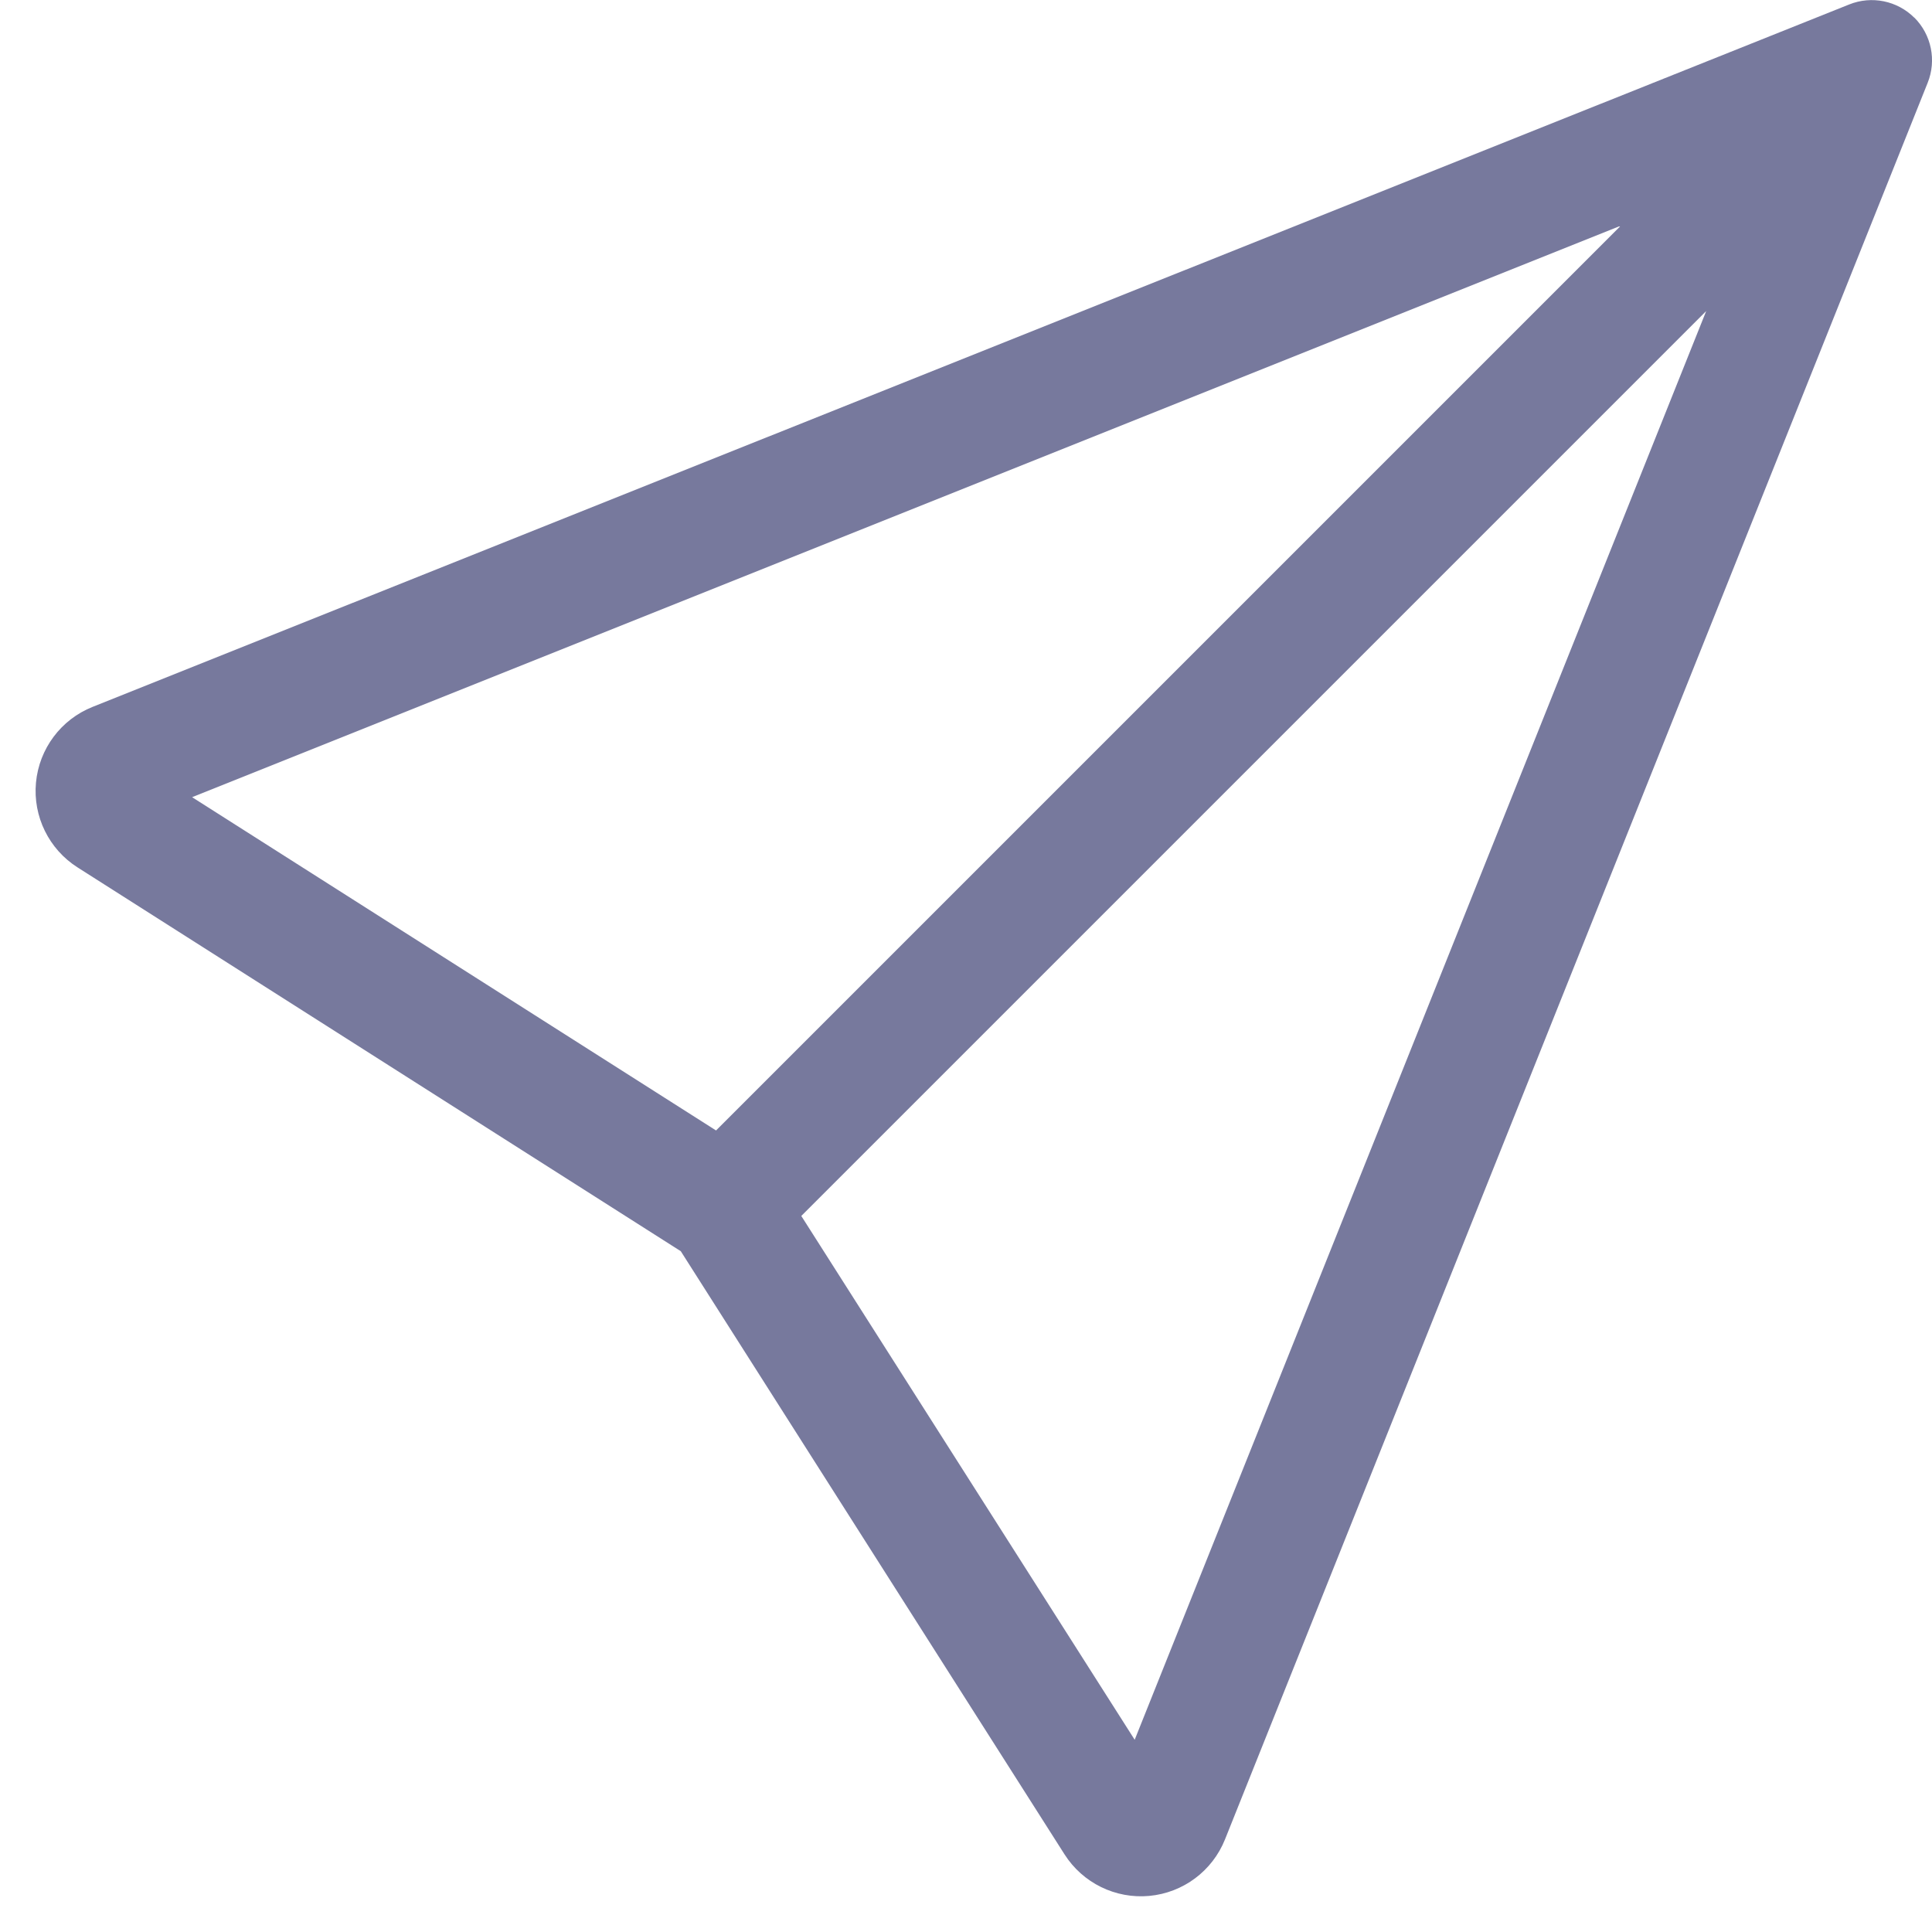
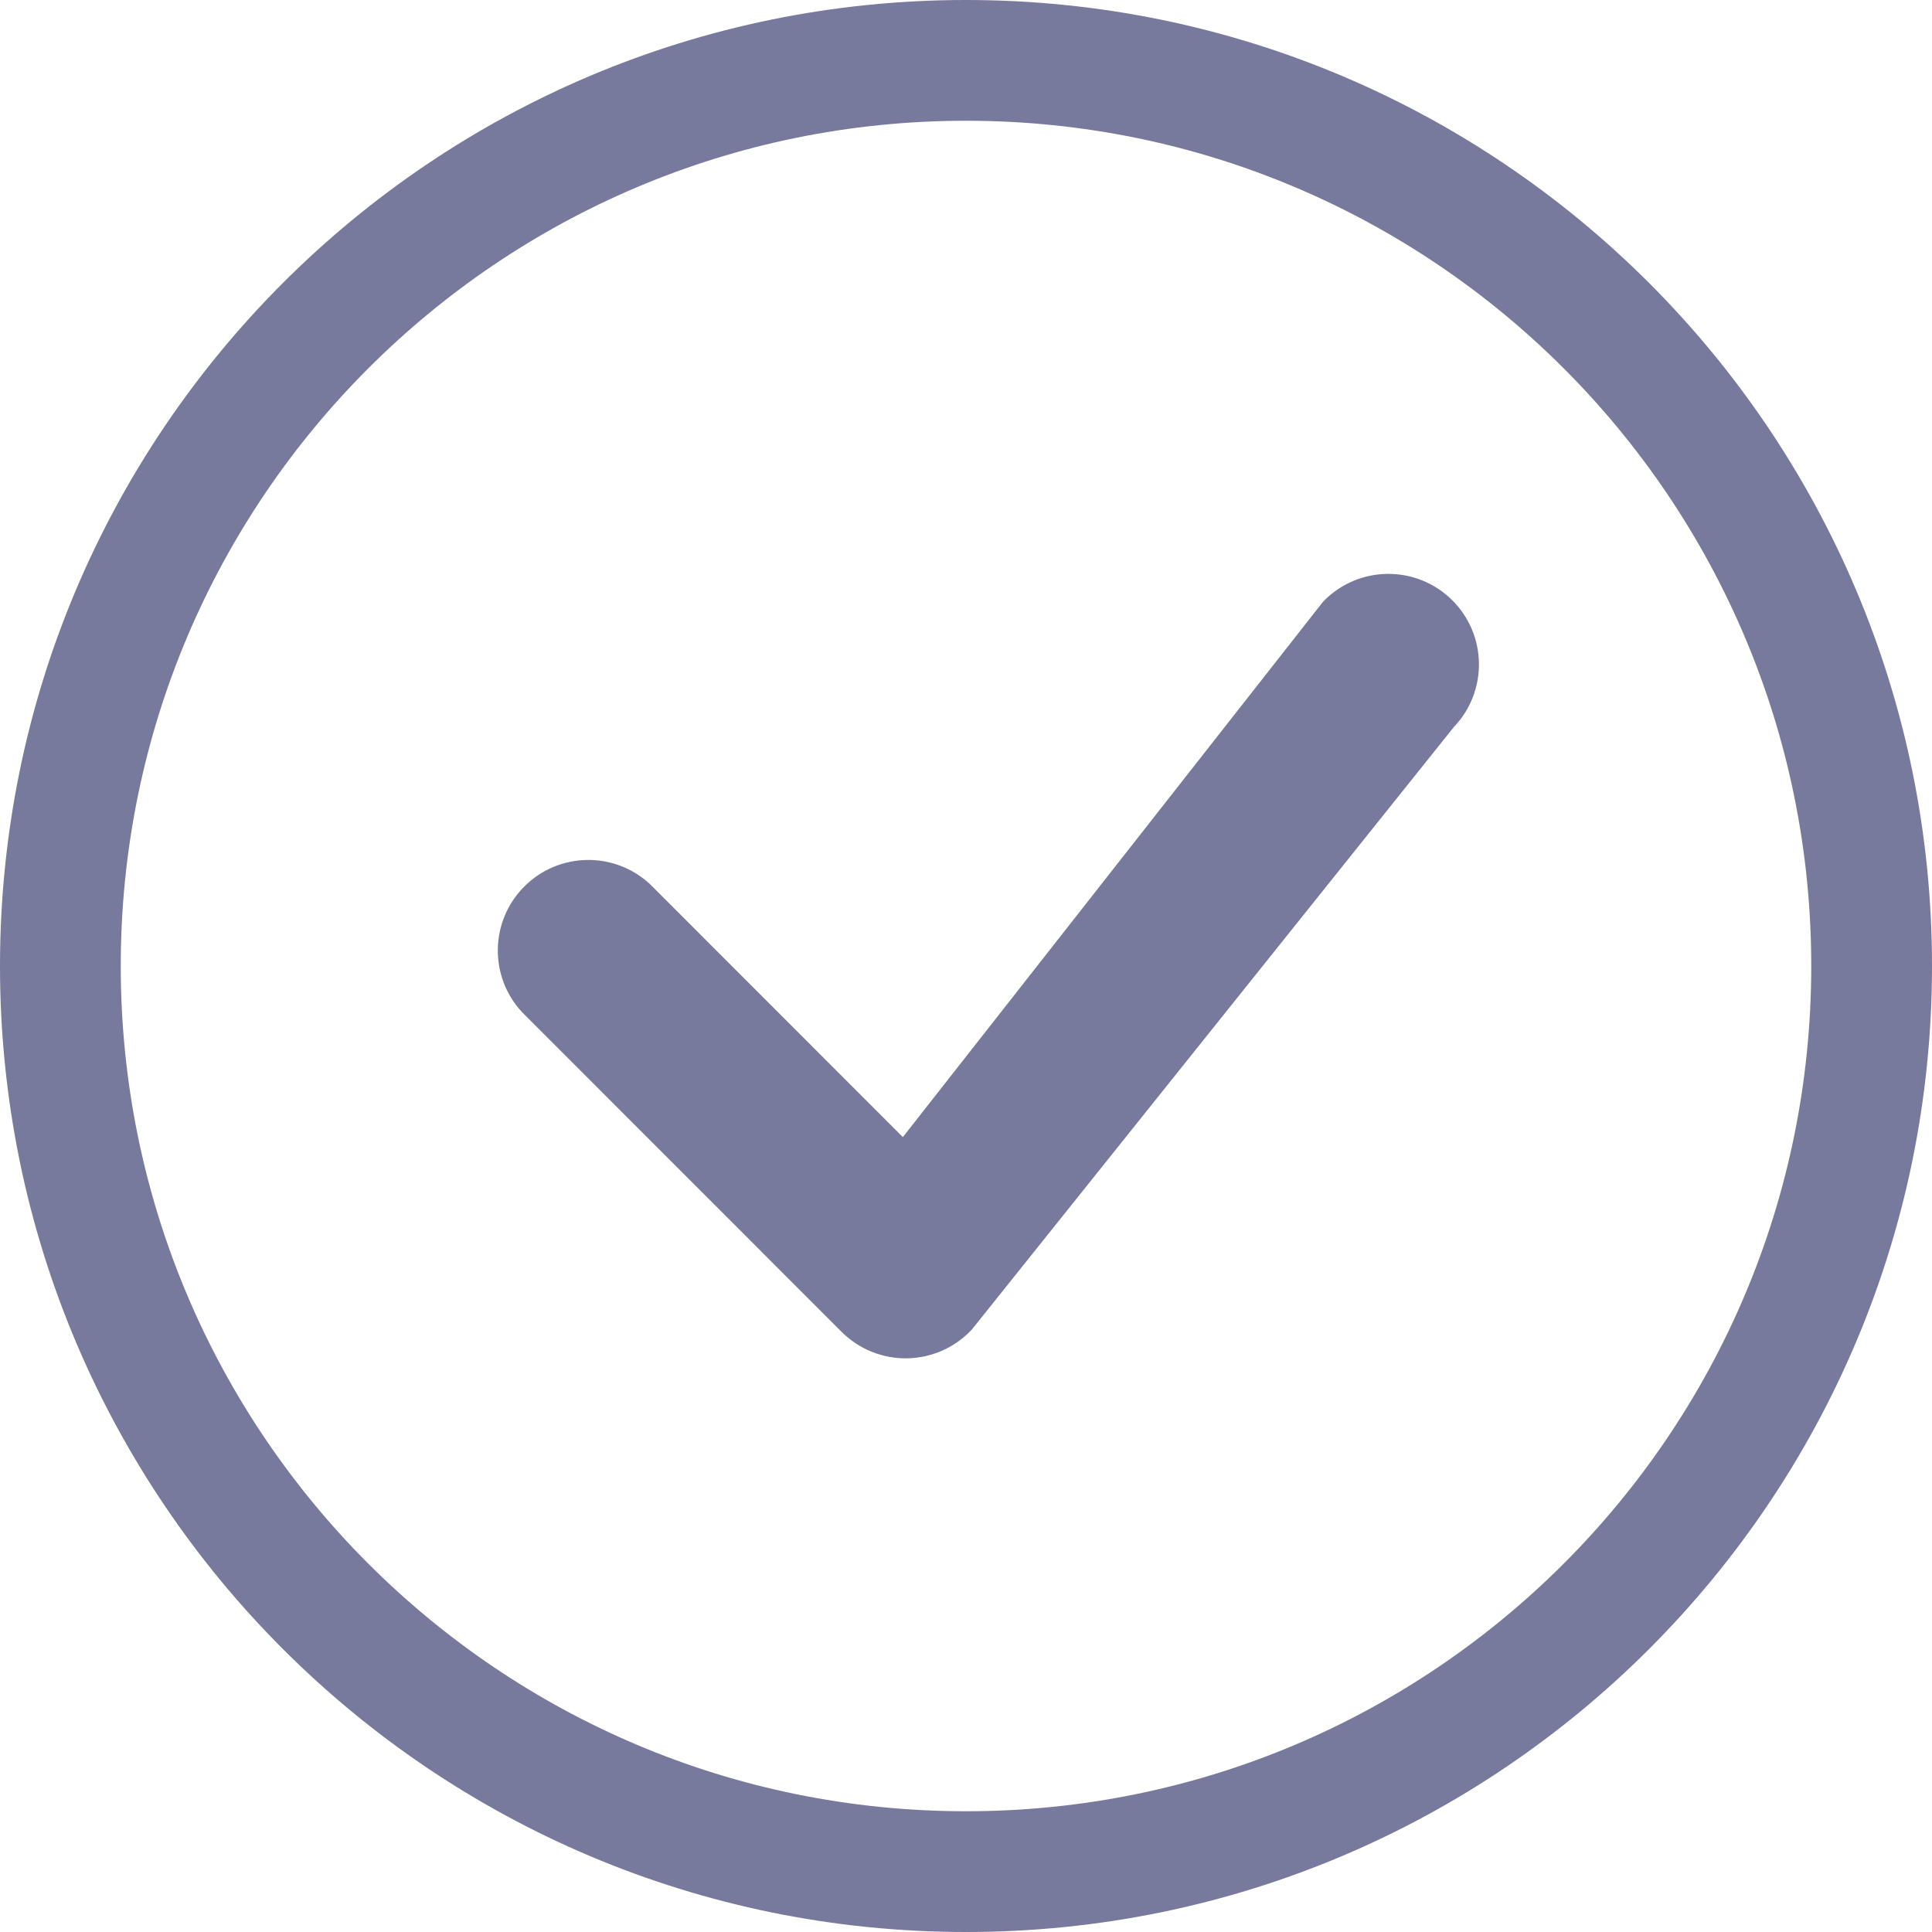
- <svg xmlns="http://www.w3.org/2000/svg" width="16" height="16" fill="#77799d" class="bi bi-send" viewBox="0 0 16 16">
-   <path d="M15.854.146a.5.5 0 0 1 .11.54l-5.819 14.547a.75.75 0 0 1-1.329.124l-3.178-4.995L.643 7.184a.75.75 0 0 1 .124-1.33L15.314.037a.5.5 0 0 1 .54.11ZM6.636 10.07l2.761 4.338L14.13 2.576zm6.787-8.201L1.591 6.602l4.339 2.76z" />
+ <svg xmlns="http://www.w3.org/2000/svg" width="16" height="16" fill="#77799d" class="bi bi-check-circle" viewBox="0 0 16 16">
+   <path d="M8 15A7 7 0 1 1 8 1a7 7 0 0 1 0 14m0 1A8 8 0 1 0 8 0a8 8 0 0 0 0 16" />
+   <path d="m10.97 4.97-.02.022-3.473 4.425-2.093-2.094a.75.75 0 0 0-1.06 1.06L6.97 11.03a.75.75 0 0 0 1.079-.02l3.992-4.99a.75.75 0 0 0-1.071-1.05" />
</svg>
